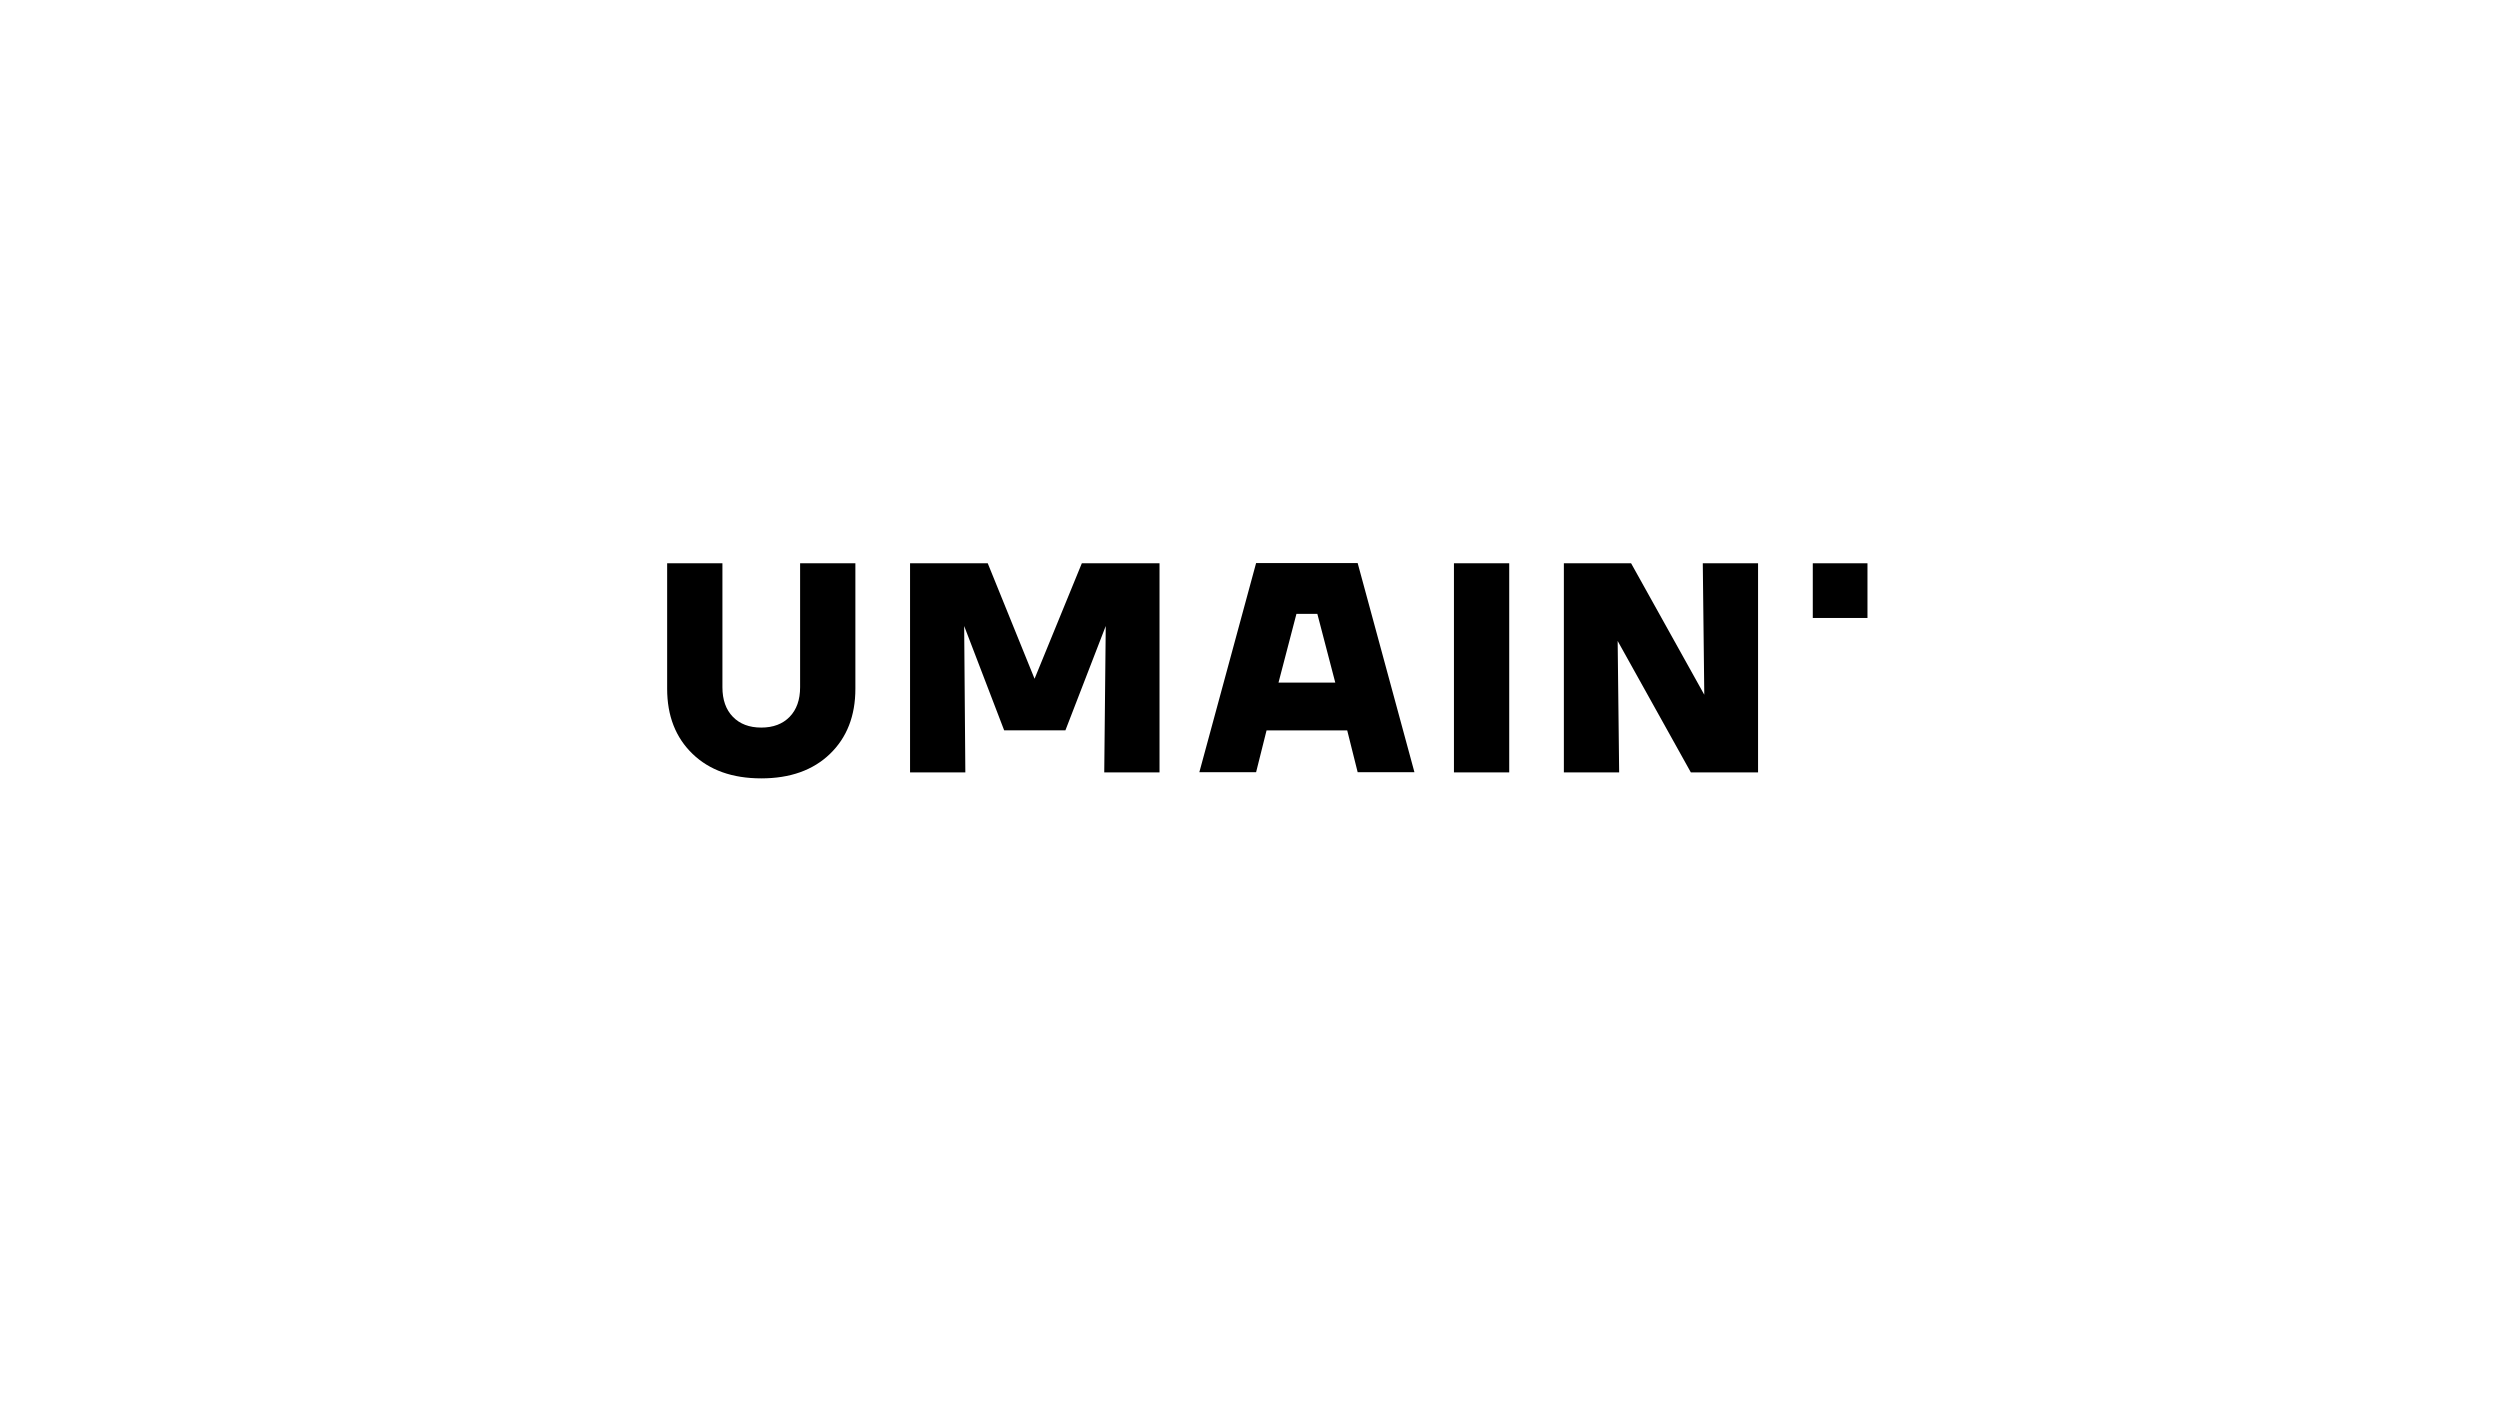
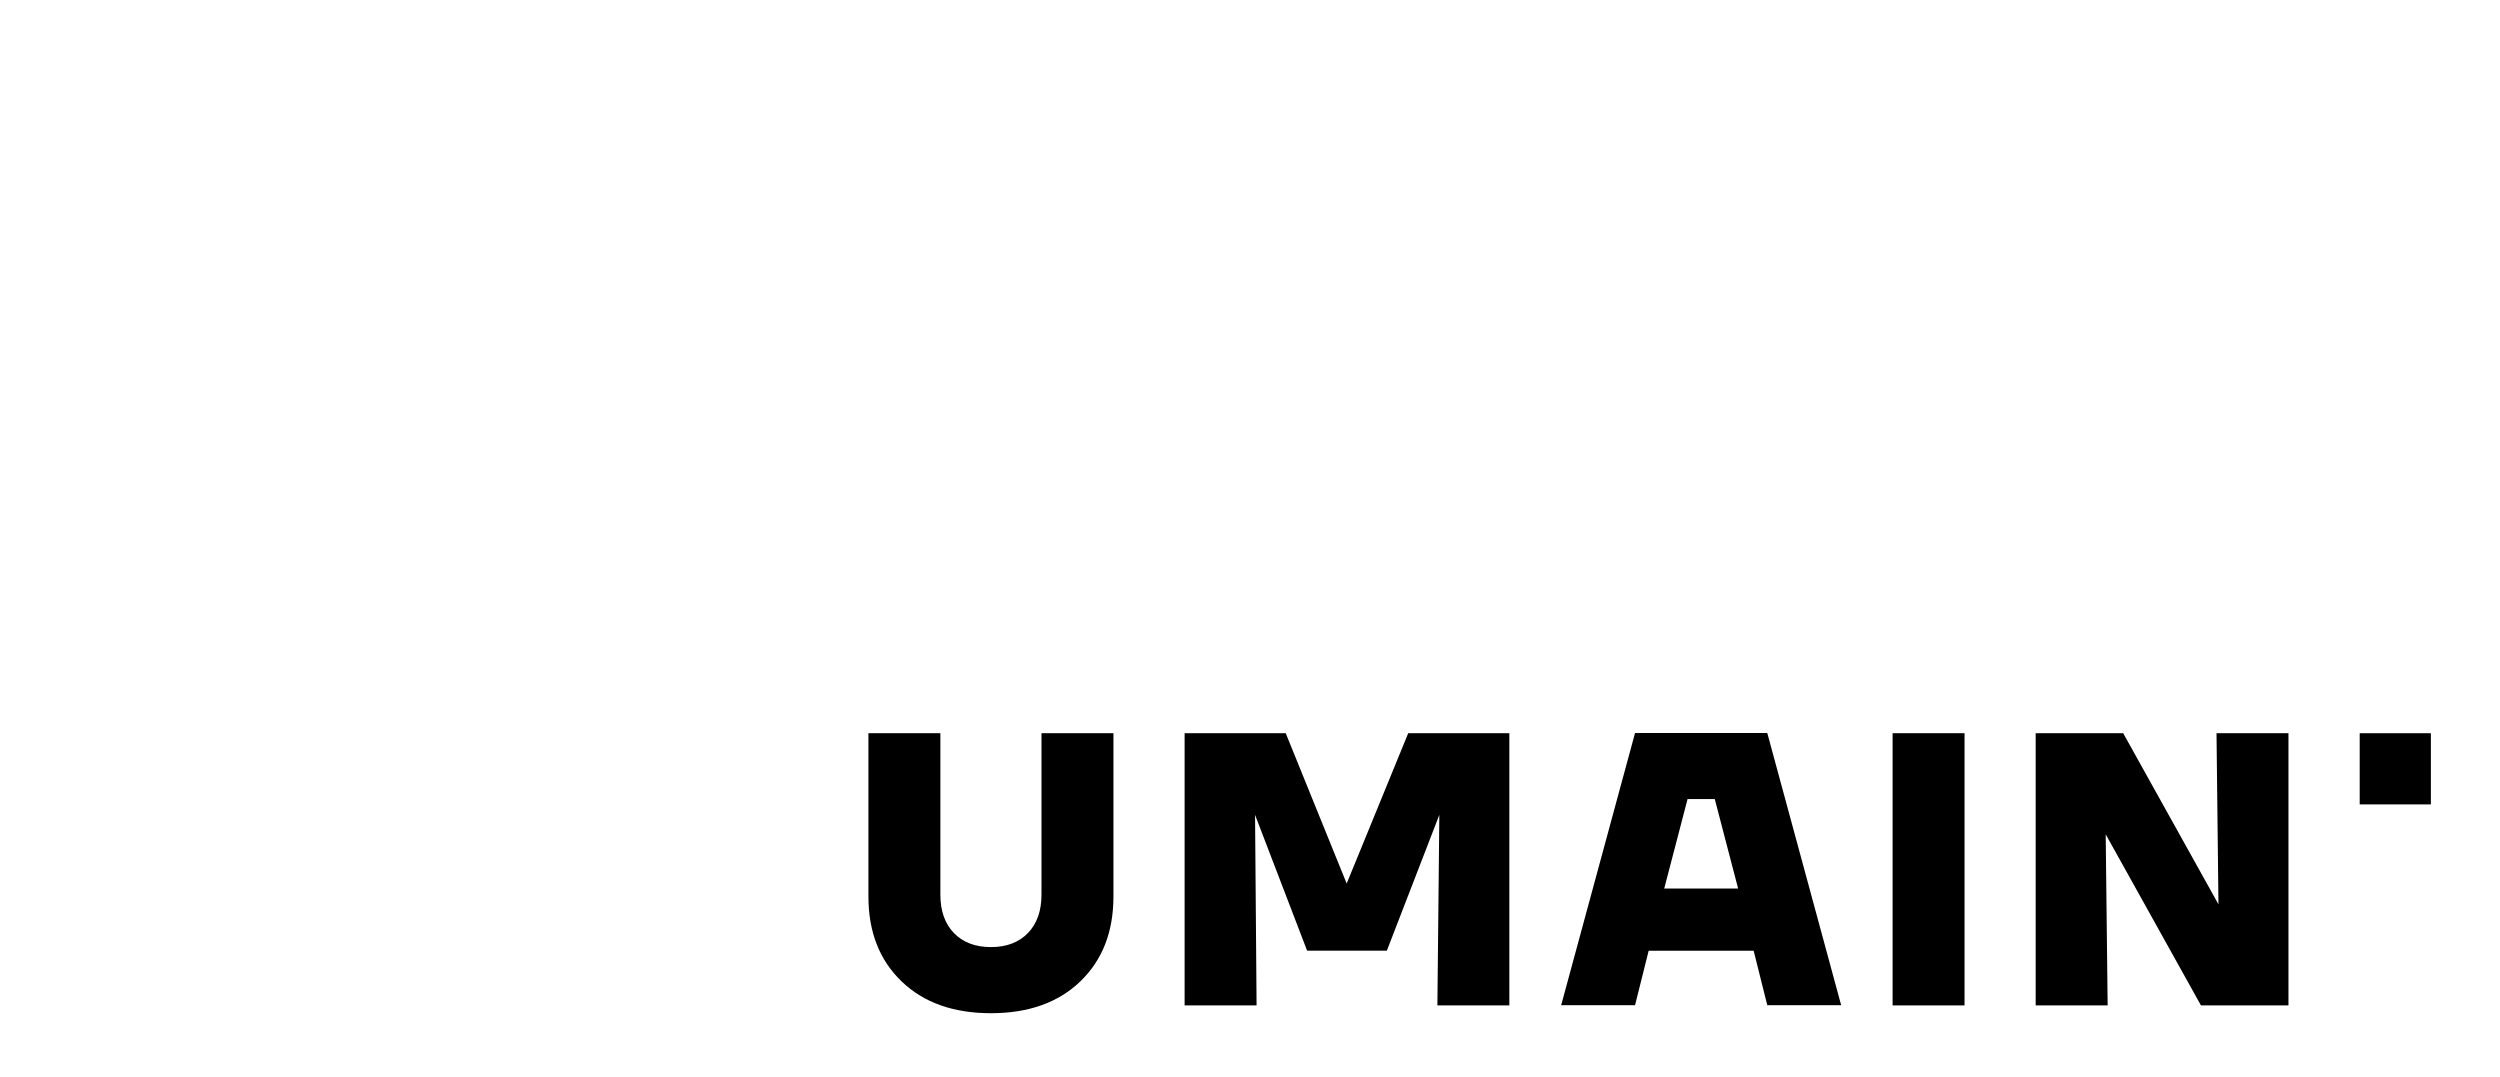
- <svg xmlns="http://www.w3.org/2000/svg" version="1.1" id="Layer_1" x="0px" y="0px" viewBox="0 0 1920 1080" style="enable-background:new 0 0 1920 1080;" xml:space="preserve">
+ <svg xmlns="http://www.w3.org/2000/svg" version="1.1" id="Layer_1" x="0px" y="0px" viewBox="0 0 1475 635" style="enable-background:new 0 0 1475 635;" xml:space="preserve">
  <path d="M921.09,593.07l43.59-160.61h78.01l43.6,160.61h-43.6l-8.03-32.12h-61.95l-8.03,32.12H921.09z M981.89,524.23h43.6  l-13.77-52.77h-8.94h-7.12L981.89,524.23z" />
  <path d="M512.37,528.96v-96.37h42.45v95.22c0,9.64,2.67,17.21,8.03,22.71c5.35,5.51,12.62,8.26,21.8,8.26  c9.18,0,16.44-2.75,21.8-8.26c5.35-5.51,8.03-13.08,8.03-22.71v-95.22h42.45v96.37c0,20.8-6.5,37.48-19.5,50.02  c-13,12.54-30.6,18.81-52.77,18.81c-22.18,0-39.77-6.27-52.77-18.81C518.87,566.43,512.37,549.76,512.37,528.96z" />
  <path d="M698.92,593.2V432.59h59.66l35.96,88.7l36.31-88.7h59.66V593.2h-42.45l1.15-112.43l-30.98,80.14H771.2l-30.72-80.14  l0.9,112.43H698.92z" />
  <path d="M1116.63,593.2V432.59h42.45V593.2H1116.63z" />
  <path d="M1201.05,593.2V432.59h51.63l56.21,100.96l-1.15-100.96h42.45V593.2h-51.62l-56.21-100.96l1.15,100.96H1201.05z" />
  <rect x="1392.22" y="432.6" width="42" height="42" />
</svg>
